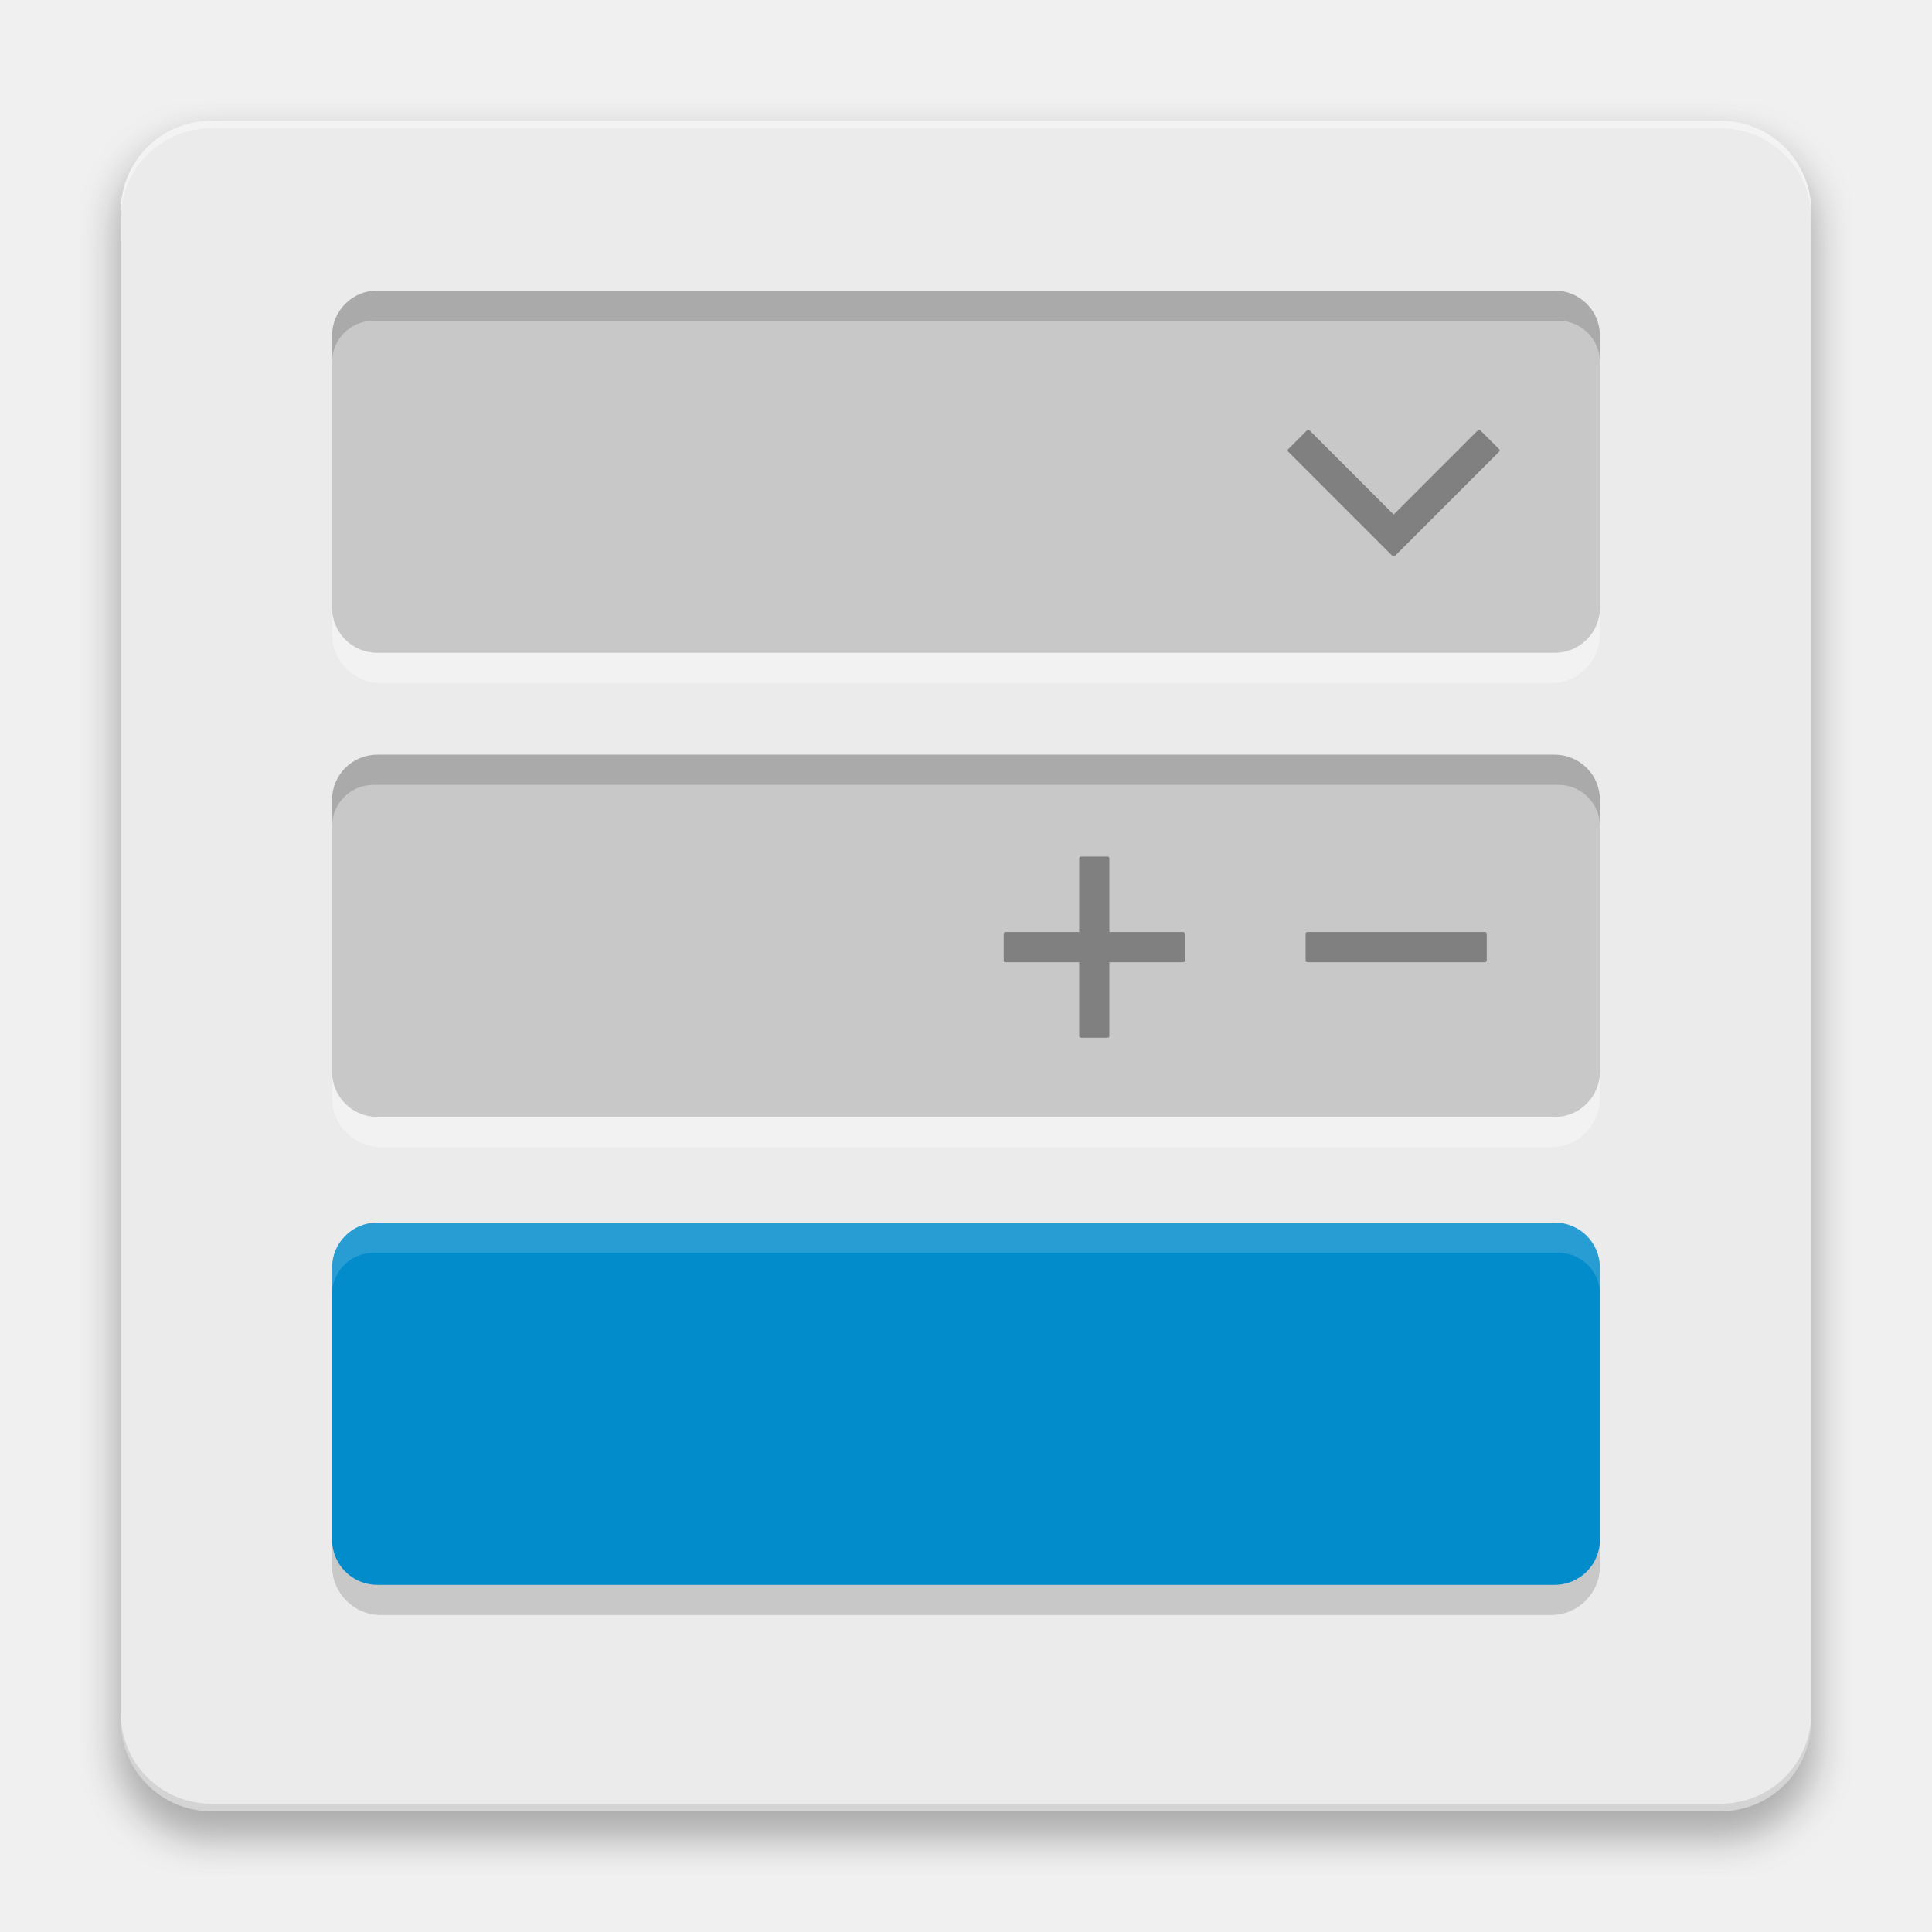
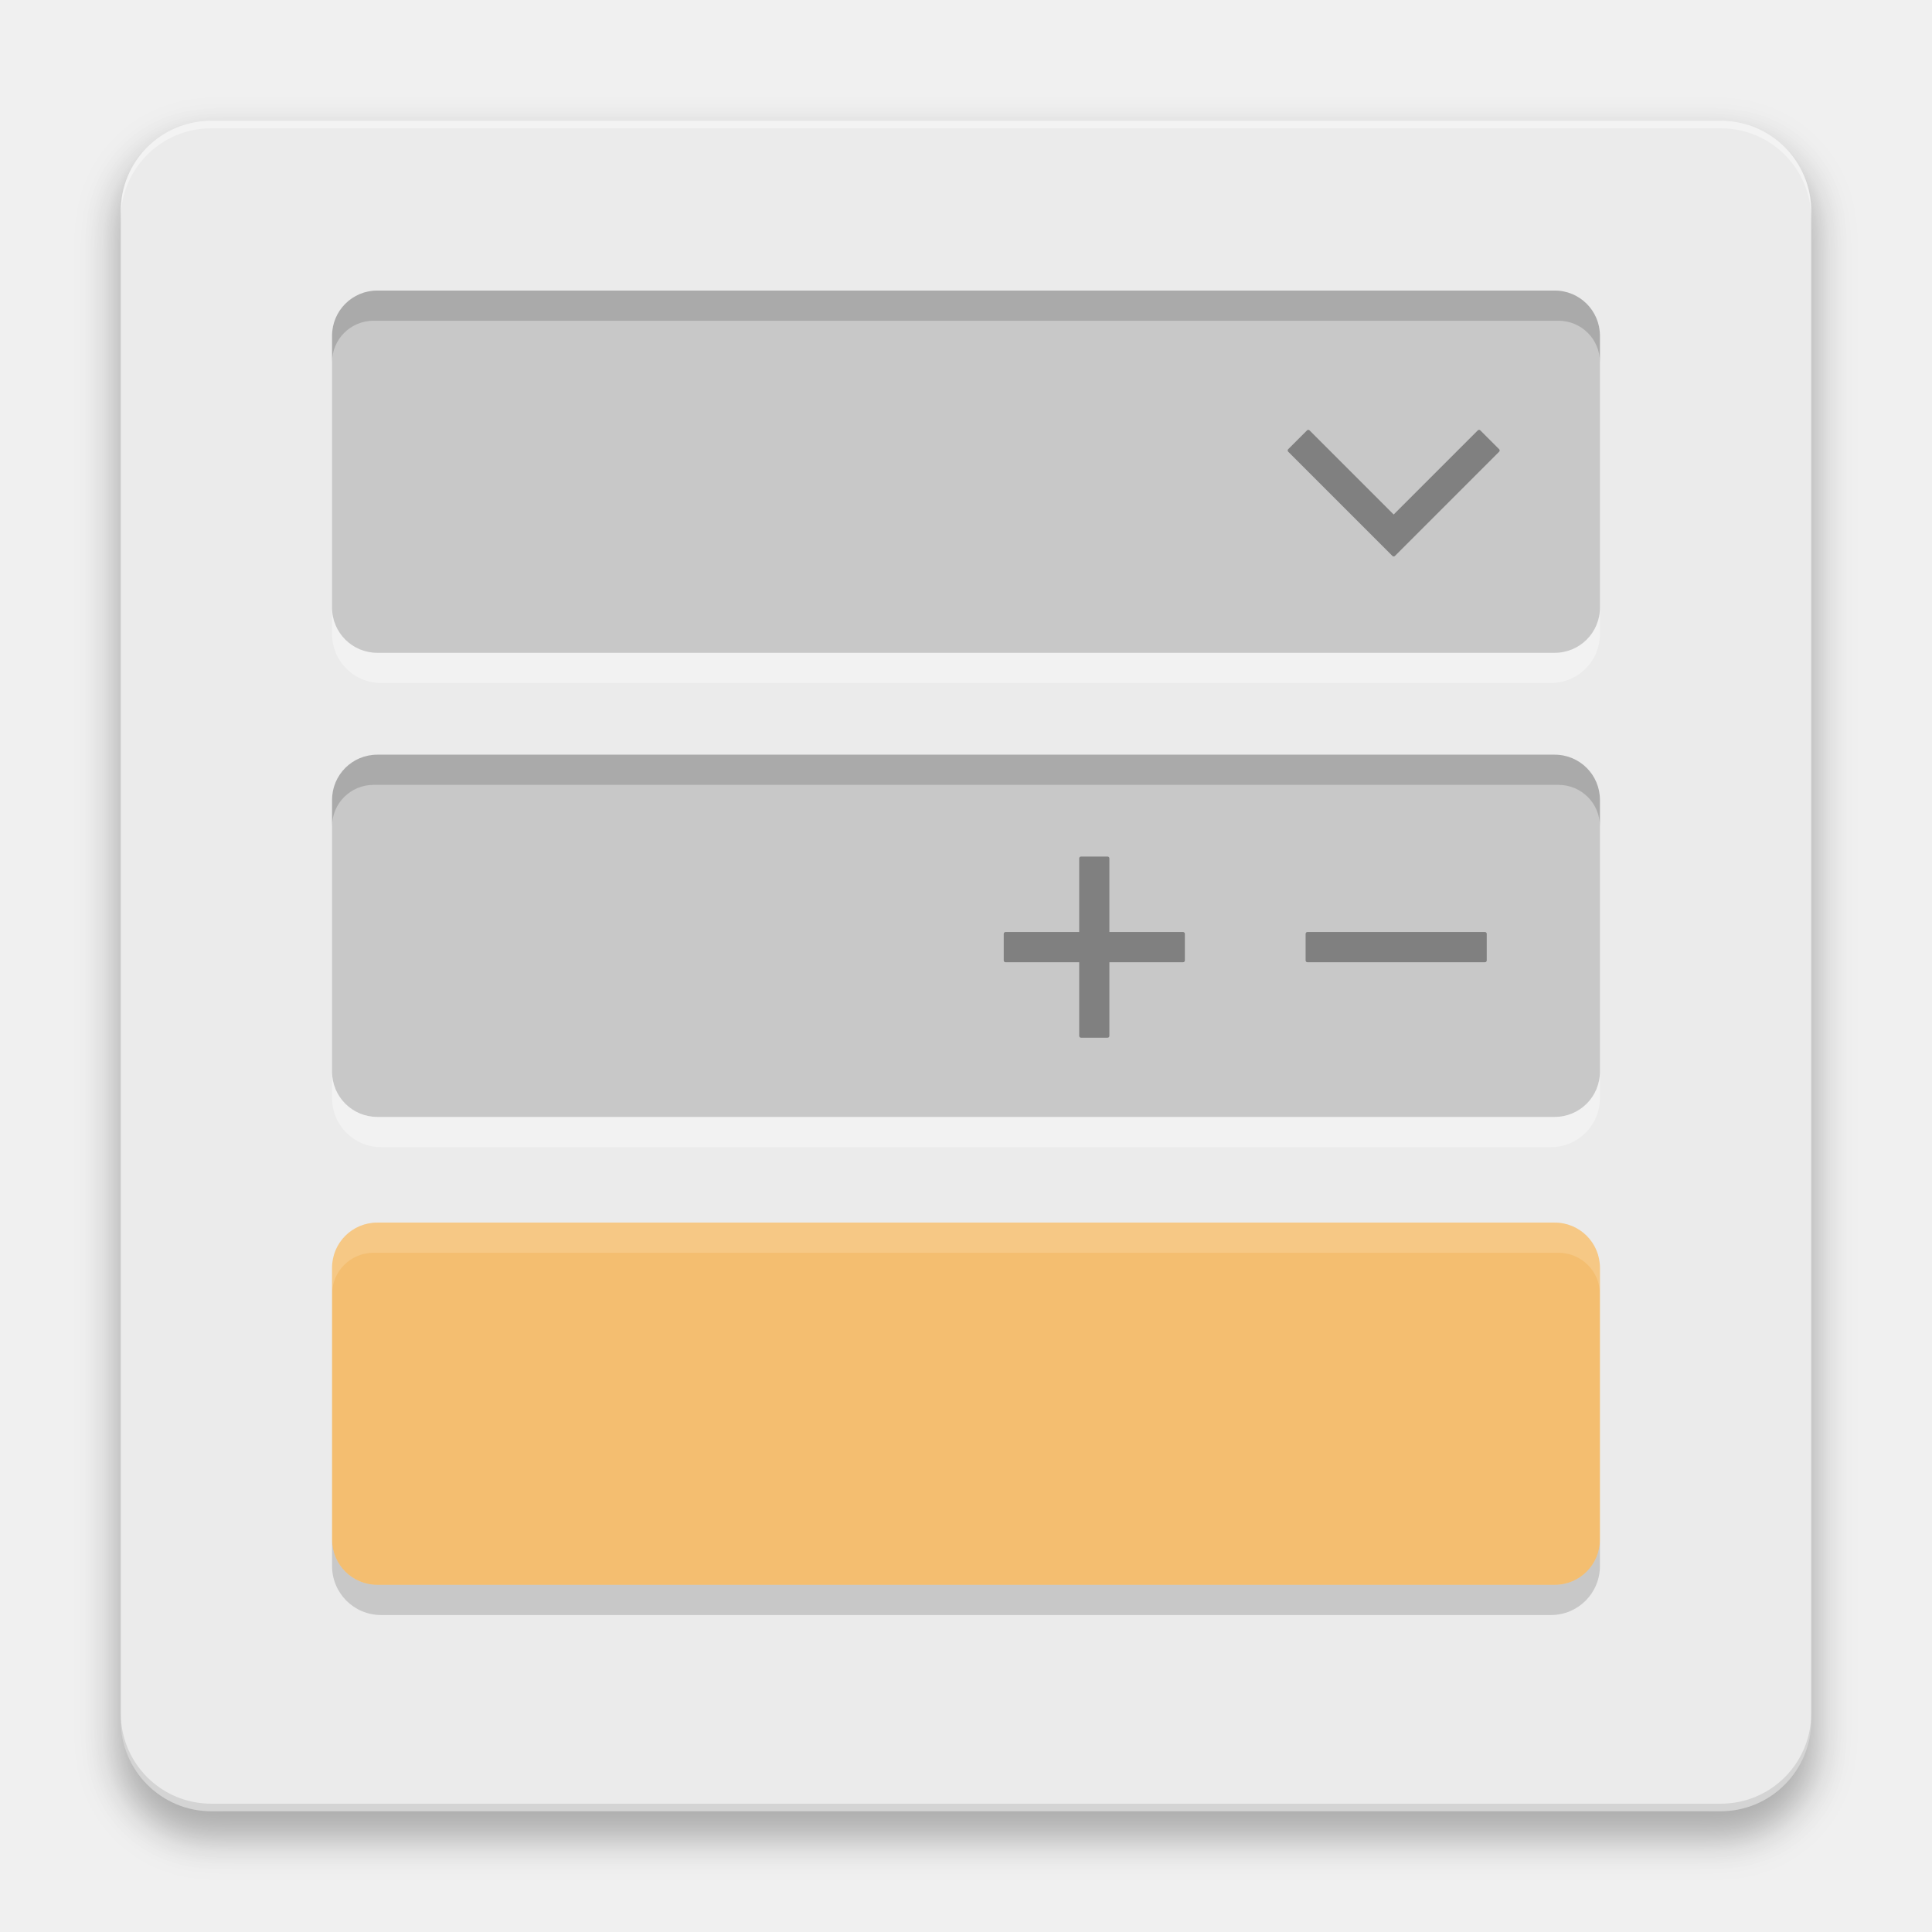
<svg xmlns="http://www.w3.org/2000/svg" width="512" height="512" enable-background="new" version="1.0">
  <defs>
-     <filter id="a" width="1.048" height="1.048" x="-.024" y="-.024" color-interpolation-filters="sRGB">
+     <filter id="a" x="-.033" y="-.033" width="1.066" height="1.066" color-interpolation-filters="sRGB">
      <feGaussianBlur stdDeviation="4.48" />
    </filter>
  </defs>
-   <rect width="448" height="448" x="-254" y="-688" stroke="#000" stroke-width="8" filter="url(#a)" opacity=".1" rx="24" ry="24" transform="matrix(0 -1 -1 0 -208 232)" />
-   <rect width="448" height="448" x="-254" y="-688" filter="url(#a)" opacity=".2" rx="24" ry="24" transform="matrix(0 -1 -1 0 -208 232)" />
-   <rect width="448" height="448" x="-480" y="-480" fill="#ebebeb" rx="24" ry="24" transform="scale(1 -1)rotate(90)" />
-   <path fill="#fff" d="M88 161v7c0 7.202 5.798 13 13 13h310c7.202 0 13-5.798 13-13v-7c0 6.648-5.352 12-12 12H100c-6.648 0-12-5.352-12-12" opacity=".35" />
-   <path fill="#028ccc" d="M100 324h312c6.648 0 12 5.352 12 12v72c0 6.648-5.352 12-12 12H100c-6.648 0-12-5.352-12-12v-72c0-6.648 5.352-12 12-12" />
-   <path fill="#fff" d="M56 32c-13.296 0-24 10.704-24 24v2c0-13.296 10.704-24 24-24h400c13.296 0 24 10.704 24 24v-2c0-13.296-10.704-24-24-24z" opacity=".4" />
-   <path d="M56 480c-13.296 0-24-10.704-24-24v-2c0 13.296 10.704 24 24 24h400c13.296 0 24-10.704 24-24v2c0 13.296-10.704 24-24 24z" opacity=".1" />
+   <rect transform="matrix(0 -1 -1 0 -208 232)" x="-254" y="-688" width="448" height="448" rx="24" ry="24" filter="url(#a)" opacity=".1" stroke="#000" stroke-width="8" />
+   <rect transform="matrix(0 -1 -1 0 -208 232)" x="-254" y="-688" width="448" height="448" rx="24" ry="24" filter="url(#a)" opacity=".2" />
+   <rect transform="scale(1 -1)rotate(90)" x="-480" y="-480" width="448" height="448" rx="24" ry="24" fill="#ebebeb" />
+   <path d="M88 161v7c0 7.202 5.798 13 13 13h310c7.202 0 13-5.798 13-13v-7c0 6.648-5.352 12-12 12H100c-6.648 0-12-5.352-12-12" fill="#fff" opacity=".35" />
+   <path d="M100 324h312c6.648 0 12 5.352 12 12v72c0 6.648-5.352 12-12 12H100c-6.648 0-12-5.352-12-12v-72c0-6.648 5.352-12 12-12" fill="#f4be70" />
+   <path d="m56 32c-13.296 0-24 10.704-24 24v2c0-13.296 10.704-24 24-24h400c13.296 0 24 10.704 24 24v-2c0-13.296-10.704-24-24-24z" fill="#fff" opacity=".4" />
+   <path d="m56 480c-13.296 0-24-10.704-24-24v-2c0 13.296 10.704 24 24 24h400c13.296 0 24-10.704 24-24v2c0 13.296-10.704 24-24 24z" opacity=".1" />
  <g stroke-width=".949">
    <path d="M100 200h312c6.648 0 12 5.352 12 12v72c0 6.648-5.352 12-12 12H100c-6.648 0-12-5.352-12-12v-72c0-6.648 5.352-12 12-12M100 77h312c6.648 0 12 5.352 12 12v72c0 6.648-5.352 12-12 12H100c-6.648 0-12-5.352-12-12V89c0-6.648 5.352-12 12-12" opacity=".15" />
-     <path d="M100 77c-6.648 0-12 5.352-12 12v7c0-6.094 4.906-11 11-11h314c6.094 0 11 4.906 11 11v-7c0-6.648-5.352-12-12-12z" opacity=".15" />
+     <path d="m100 77c-6.648 0-12 5.352-12 12v7c0-6.094 4.906-11 11-11h314c6.094 0 11 4.906 11 11v-7c0-6.648-5.352-12-12-12z" opacity=".15" />
  </g>
-   <path fill="#fff" d="M88 284v7c0 7.202 5.798 13 13 13h310c7.202 0 13-5.798 13-13v-7c0 6.648-5.352 12-12 12H100c-6.648 0-12-5.352-12-12" opacity=".35" />
+   <path d="M88 284v7c0 7.202 5.798 13 13 13h310c7.202 0 13-5.798 13-13v-7c0 6.648-5.352 12-12 12H100c-6.648 0-12-5.352-12-12" fill="#fff" opacity=".35" />
  <path d="M100 200c-6.648 0-12 5.352-12 12v7c0-6.094 4.906-11 11-11h314c6.094 0 11 4.906 11 11v-7c0-6.648-5.352-12-12-12zM88 408v7c0 7.202 5.798 13 13 13h310c7.202 0 13-5.798 13-13v-7c0 6.648-5.352 12-12 12H100c-6.648 0-12-5.352-12-12" opacity=".15" />
-   <path fill="#fff" d="M100 324c-6.648 0-12 5.352-12 12v7c0-6.094 4.906-11 11-11h314c6.094 0 11 4.906 11 11v-7c0-6.648-5.352-12-12-12z" opacity=".15" />
+   <path d="m100 324c-6.648 0-12 5.352-12 12v7c0-6.094 4.906-11 11-11h314c6.094 0 11 4.906 11 11v-7c0-6.648-5.352-12-12-12z" fill="#fff" opacity=".15" />
  <g fill="gray">
-     <rect width="48" height="8" x="346" y="247" ry=".461" style="paint-order:normal" />
+     <rect x="346" y="247" width="48" height="8" ry=".461" style="paint-order:normal" />
    <path d="M286.46 227a.46.46 0 0 0-.46.46V247h-19.54a.46.46 0 0 0-.46.46v7.079c0 .255.205.46.46.46H286v19.54c0 .255.205.46.46.46h7.078a.46.46 0 0 0 .461-.46v-19.54h19.539a.46.46 0 0 0 .461-.46v-7.078a.46.46 0 0 0-.461-.461h-19.539v-19.54a.46.46 0 0 0-.46-.46zM346.71 113.91a.46.46 0 0 0-.324.135l-5.006 5.006a.46.46 0 0 0 0 .652l22.627 22.627 5.006 5.004c.18.18.472.18.652 0l27.631-27.631a.46.46 0 0 0 0-.652l-5.004-5.006a.46.46 0 0 0-.652 0l-22.301 22.303-22.303-22.303a.46.46 0 0 0-.326-.135z" style="paint-order:normal" />
  </g>
</svg>
